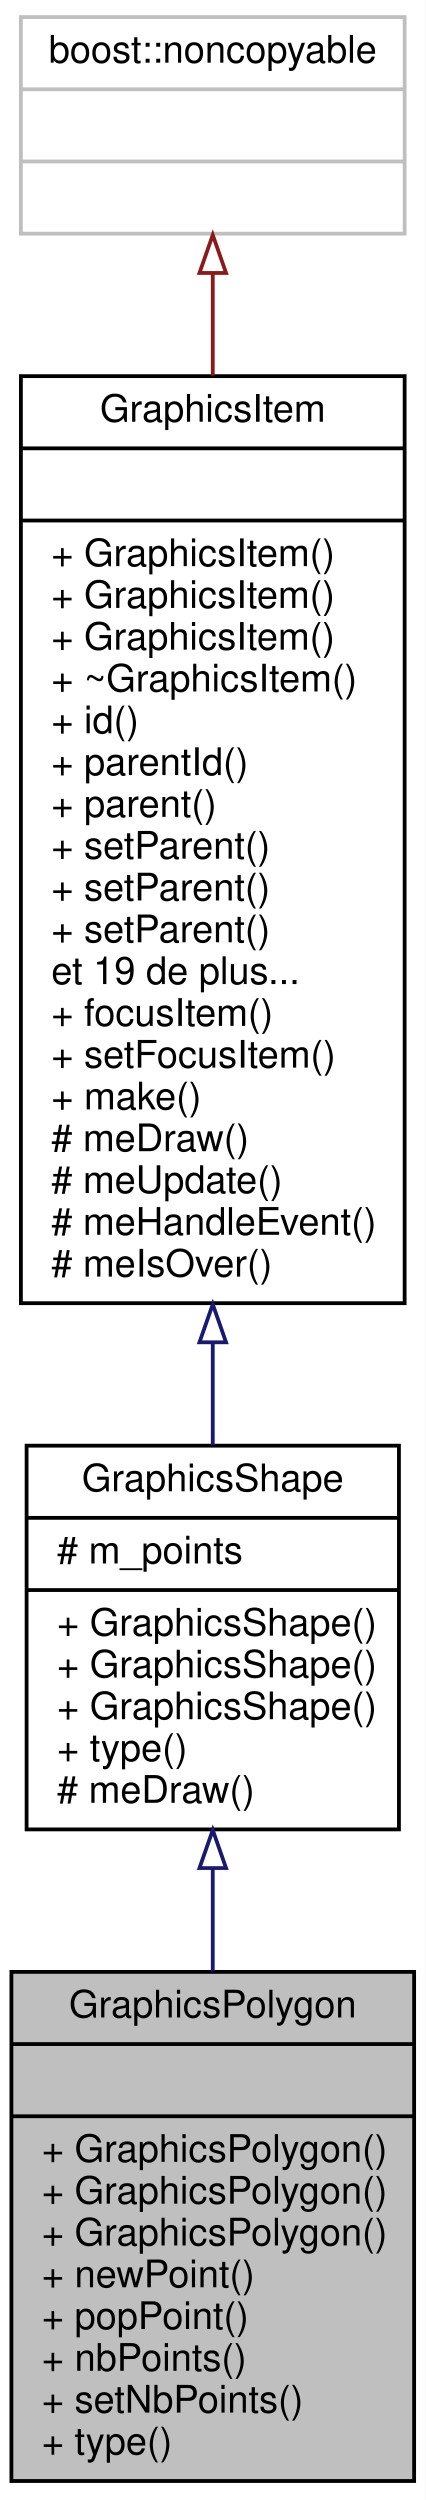
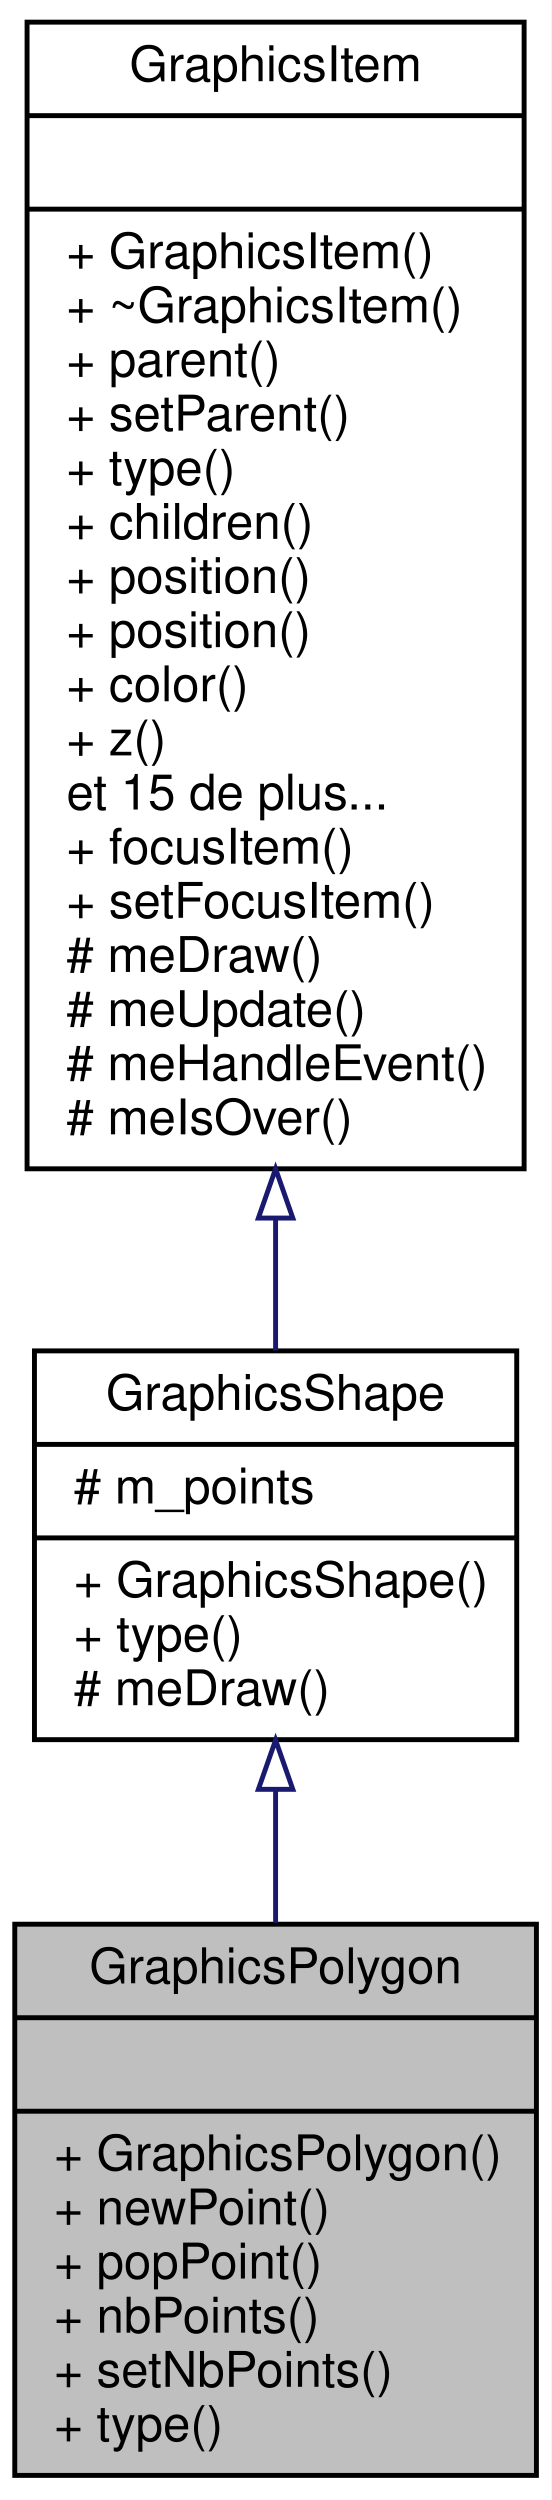
- <svg xmlns="http://www.w3.org/2000/svg" xmlns:xlink="http://www.w3.org/1999/xlink" width="112pt" height="658pt" viewBox="0.00 0.00 112.00 658.00">
-   <g id="graph0" class="graph" transform="scale(1 1) rotate(0) translate(4 654)">
-     <polygon fill="white" stroke="none" points="-4,4 -4,-654 108,-654 108,4 -4,4" />
+ <svg xmlns="http://www.w3.org/2000/svg" xmlns:xlink="http://www.w3.org/1999/xlink" width="112pt" height="508pt" viewBox="0.00 0.00 112.00 508.00">
+   <g id="graph0" class="graph" transform="scale(1 1) rotate(0) translate(4 504)">
+     <polygon fill="white" stroke="none" points="-4,4 -4,-504 108,-504 108,4 -4,4" />
    <g id="node1" class="node">
-       <polygon fill="#bfbfbf" stroke="black" points="-1,-1 -1,-135 105,-135 105,-1 -1,-1" />
-       <text text-anchor="middle" x="52" y="-123" font-family="Helvetica,sans-Serif" font-size="10.00">GraphicsPolygon</text>
-       <polyline fill="none" stroke="black" points="-1,-116 105,-116 " />
-       <text text-anchor="middle" x="52" y="-104" font-family="Helvetica,sans-Serif" font-size="10.00"> </text>
-       <polyline fill="none" stroke="black" points="-1,-97 105,-97 " />
-       <text text-anchor="start" x="7" y="-85" font-family="Helvetica,sans-Serif" font-size="10.00">+ GraphicsPolygon()</text>
-       <text text-anchor="start" x="7" y="-74" font-family="Helvetica,sans-Serif" font-size="10.00">+ GraphicsPolygon()</text>
+       <polygon fill="#bfbfbf" stroke="black" points="-1,-1 -1,-113 105,-113 105,-1 -1,-1" />
+       <text text-anchor="middle" x="52" y="-101" font-family="Helvetica,sans-Serif" font-size="10.00">GraphicsPolygon</text>
+       <polyline fill="none" stroke="black" points="-1,-94 105,-94 " />
+       <text text-anchor="middle" x="52" y="-82" font-family="Helvetica,sans-Serif" font-size="10.00"> </text>
+       <polyline fill="none" stroke="black" points="-1,-75 105,-75 " />
      <text text-anchor="start" x="7" y="-63" font-family="Helvetica,sans-Serif" font-size="10.00">+ GraphicsPolygon()</text>
      <text text-anchor="start" x="7" y="-52" font-family="Helvetica,sans-Serif" font-size="10.00">+ newPoint()</text>
      <text text-anchor="start" x="7" y="-41" font-family="Helvetica,sans-Serif" font-size="10.00">+ popPoint()</text>
      <text text-anchor="start" x="7" y="-30" font-family="Helvetica,sans-Serif" font-size="10.00">+ nbPoints()</text>
      <text text-anchor="start" x="7" y="-19" font-family="Helvetica,sans-Serif" font-size="10.00">+ setNbPoints()</text>
      <text text-anchor="start" x="7" y="-8" font-family="Helvetica,sans-Serif" font-size="10.00">+ type()</text>
    </g>
    <g id="node2" class="node">
      <g id="a_node2">
        <a xlink:href="class_graphics_shape.html" target="_top" xlink:title="Une forme. ">
-           <polygon fill="white" stroke="black" points="3,-172.5 3,-273.5 101,-273.5 101,-172.5 3,-172.5" />
-           <text text-anchor="middle" x="52" y="-261.5" font-family="Helvetica,sans-Serif" font-size="10.00">GraphicsShape</text>
-           <polyline fill="none" stroke="black" points="3,-254.5 101,-254.5 " />
-           <text text-anchor="start" x="11" y="-242.5" font-family="Helvetica,sans-Serif" font-size="10.00"># m_points</text>
-           <polyline fill="none" stroke="black" points="3,-235.5 101,-235.5 " />
-           <text text-anchor="start" x="11" y="-223.5" font-family="Helvetica,sans-Serif" font-size="10.00">+ GraphicsShape()</text>
-           <text text-anchor="start" x="11" y="-212.5" font-family="Helvetica,sans-Serif" font-size="10.00">+ GraphicsShape()</text>
-           <text text-anchor="start" x="11" y="-201.5" font-family="Helvetica,sans-Serif" font-size="10.00">+ GraphicsShape()</text>
-           <text text-anchor="start" x="11" y="-190.5" font-family="Helvetica,sans-Serif" font-size="10.00">+ type()</text>
-           <text text-anchor="start" x="11" y="-179.5" font-family="Helvetica,sans-Serif" font-size="10.00"># meDraw()</text>
+           <polygon fill="white" stroke="black" points="3,-150.5 3,-229.5 101,-229.5 101,-150.5 3,-150.5" />
+           <text text-anchor="middle" x="52" y="-217.5" font-family="Helvetica,sans-Serif" font-size="10.00">GraphicsShape</text>
+           <polyline fill="none" stroke="black" points="3,-210.5 101,-210.5 " />
+           <text text-anchor="start" x="11" y="-198.5" font-family="Helvetica,sans-Serif" font-size="10.00"># m_points</text>
+           <polyline fill="none" stroke="black" points="3,-191.5 101,-191.5 " />
+           <text text-anchor="start" x="11" y="-179.5" font-family="Helvetica,sans-Serif" font-size="10.00">+ GraphicsShape()</text>
+           <text text-anchor="start" x="11" y="-168.5" font-family="Helvetica,sans-Serif" font-size="10.00">+ type()</text>
+           <text text-anchor="start" x="11" y="-157.5" font-family="Helvetica,sans-Serif" font-size="10.00"># meDraw()</text>
        </a>
      </g>
    </g>
    <g id="edge1" class="edge">
-       <path fill="none" stroke="midnightblue" d="M52,-162.109C52,-153.258 52,-144.096 52,-135.128" />
-       <polygon fill="none" stroke="midnightblue" points="48.5,-162.325 52,-172.325 55.5,-162.325 48.5,-162.325" />
+       <path fill="none" stroke="midnightblue" d="M52,-140.315C52,-131.514 52,-122.28 52,-113.307" />
+       <polygon fill="none" stroke="midnightblue" points="48.5,-140.404 52,-150.404 55.5,-140.404 48.5,-140.404" />
    </g>
    <g id="node3" class="node">
      <g id="a_node3">
        <a xlink:href="class_graphics_item.html" target="_top" xlink:title="Classe de base. ">
-           <polygon fill="white" stroke="black" points="1.5,-311 1.5,-555 102.5,-555 102.5,-311 1.5,-311" />
-           <text text-anchor="middle" x="52" y="-543" font-family="Helvetica,sans-Serif" font-size="10.00">GraphicsItem</text>
-           <polyline fill="none" stroke="black" points="1.5,-536 102.5,-536 " />
-           <text text-anchor="middle" x="52" y="-524" font-family="Helvetica,sans-Serif" font-size="10.00"> </text>
-           <polyline fill="none" stroke="black" points="1.5,-517 102.5,-517 " />
-           <text text-anchor="start" x="9.5" y="-505" font-family="Helvetica,sans-Serif" font-size="10.00">+ GraphicsItem()</text>
-           <text text-anchor="start" x="9.5" y="-494" font-family="Helvetica,sans-Serif" font-size="10.00">+ GraphicsItem()</text>
-           <text text-anchor="start" x="9.5" y="-483" font-family="Helvetica,sans-Serif" font-size="10.00">+ GraphicsItem()</text>
-           <text text-anchor="start" x="9.5" y="-472" font-family="Helvetica,sans-Serif" font-size="10.00">+ ~GraphicsItem()</text>
-           <text text-anchor="start" x="9.5" y="-461" font-family="Helvetica,sans-Serif" font-size="10.00">+ id()</text>
-           <text text-anchor="start" x="9.5" y="-450" font-family="Helvetica,sans-Serif" font-size="10.00">+ parentId()</text>
-           <text text-anchor="start" x="9.5" y="-439" font-family="Helvetica,sans-Serif" font-size="10.00">+ parent()</text>
-           <text text-anchor="start" x="9.5" y="-428" font-family="Helvetica,sans-Serif" font-size="10.00">+ setParent()</text>
-           <text text-anchor="start" x="9.5" y="-417" font-family="Helvetica,sans-Serif" font-size="10.00">+ setParent()</text>
-           <text text-anchor="start" x="9.5" y="-406" font-family="Helvetica,sans-Serif" font-size="10.00">+ setParent()</text>
-           <text text-anchor="start" x="9.5" y="-395" font-family="Helvetica,sans-Serif" font-size="10.00">et 19 de plus...</text>
-           <text text-anchor="start" x="9.5" y="-384" font-family="Helvetica,sans-Serif" font-size="10.00">+ focusItem()</text>
-           <text text-anchor="start" x="9.5" y="-373" font-family="Helvetica,sans-Serif" font-size="10.00">+ setFocusItem()</text>
-           <text text-anchor="start" x="9.5" y="-362" font-family="Helvetica,sans-Serif" font-size="10.00">+ make()</text>
-           <text text-anchor="start" x="9.5" y="-351" font-family="Helvetica,sans-Serif" font-size="10.00"># meDraw()</text>
-           <text text-anchor="start" x="9.5" y="-340" font-family="Helvetica,sans-Serif" font-size="10.00"># meUpdate()</text>
-           <text text-anchor="start" x="9.5" y="-329" font-family="Helvetica,sans-Serif" font-size="10.00"># meHandleEvent()</text>
-           <text text-anchor="start" x="9.5" y="-318" font-family="Helvetica,sans-Serif" font-size="10.00"># meIsOver()</text>
+           <polygon fill="white" stroke="black" points="1.5,-266.5 1.5,-499.5 102.5,-499.5 102.5,-266.5 1.5,-266.5" />
+           <text text-anchor="middle" x="52" y="-487.5" font-family="Helvetica,sans-Serif" font-size="10.00">GraphicsItem</text>
+           <polyline fill="none" stroke="black" points="1.5,-480.5 102.5,-480.5 " />
+           <text text-anchor="middle" x="52" y="-468.5" font-family="Helvetica,sans-Serif" font-size="10.00"> </text>
+           <polyline fill="none" stroke="black" points="1.5,-461.5 102.5,-461.5 " />
+           <text text-anchor="start" x="9.5" y="-449.5" font-family="Helvetica,sans-Serif" font-size="10.00">+ GraphicsItem()</text>
+           <text text-anchor="start" x="9.5" y="-438.5" font-family="Helvetica,sans-Serif" font-size="10.00">+ ~GraphicsItem()</text>
+           <text text-anchor="start" x="9.5" y="-427.5" font-family="Helvetica,sans-Serif" font-size="10.00">+ parent()</text>
+           <text text-anchor="start" x="9.5" y="-416.5" font-family="Helvetica,sans-Serif" font-size="10.00">+ setParent()</text>
+           <text text-anchor="start" x="9.5" y="-405.5" font-family="Helvetica,sans-Serif" font-size="10.00">+ type()</text>
+           <text text-anchor="start" x="9.5" y="-394.5" font-family="Helvetica,sans-Serif" font-size="10.00">+ children()</text>
+           <text text-anchor="start" x="9.5" y="-383.5" font-family="Helvetica,sans-Serif" font-size="10.00">+ position()</text>
+           <text text-anchor="start" x="9.5" y="-372.5" font-family="Helvetica,sans-Serif" font-size="10.00">+ position()</text>
+           <text text-anchor="start" x="9.5" y="-361.5" font-family="Helvetica,sans-Serif" font-size="10.00">+ color()</text>
+           <text text-anchor="start" x="9.5" y="-350.5" font-family="Helvetica,sans-Serif" font-size="10.00">+ z()</text>
+           <text text-anchor="start" x="9.5" y="-339.5" font-family="Helvetica,sans-Serif" font-size="10.00">et 15 de plus...</text>
+           <text text-anchor="start" x="9.5" y="-328.5" font-family="Helvetica,sans-Serif" font-size="10.00">+ focusItem()</text>
+           <text text-anchor="start" x="9.5" y="-317.5" font-family="Helvetica,sans-Serif" font-size="10.00">+ setFocusItem()</text>
+           <text text-anchor="start" x="9.5" y="-306.5" font-family="Helvetica,sans-Serif" font-size="10.00"># meDraw()</text>
+           <text text-anchor="start" x="9.5" y="-295.5" font-family="Helvetica,sans-Serif" font-size="10.00"># meUpdate()</text>
+           <text text-anchor="start" x="9.5" y="-284.5" font-family="Helvetica,sans-Serif" font-size="10.00"># meHandleEvent()</text>
+           <text text-anchor="start" x="9.5" y="-273.5" font-family="Helvetica,sans-Serif" font-size="10.00"># meIsOver()</text>
        </a>
      </g>
    </g>
    <g id="edge2" class="edge">
-       <path fill="none" stroke="midnightblue" d="M52,-300.429C52,-291.06 52,-282.014 52,-273.624" />
-       <polygon fill="none" stroke="midnightblue" points="48.5,-300.705 52,-310.705 55.5,-300.705 48.5,-300.705" />
-     </g>
-     <g id="node4" class="node">
-       <polygon fill="white" stroke="#bfbfbf" points="1.5,-592.5 1.5,-649.5 102.5,-649.5 102.5,-592.5 1.5,-592.5" />
-       <text text-anchor="middle" x="52" y="-637.5" font-family="Helvetica,sans-Serif" font-size="10.00">boost::noncopyable</text>
-       <polyline fill="none" stroke="#bfbfbf" points="1.5,-630.5 102.5,-630.5 " />
-       <text text-anchor="middle" x="52" y="-618.5" font-family="Helvetica,sans-Serif" font-size="10.00"> </text>
-       <polyline fill="none" stroke="#bfbfbf" points="1.5,-611.5 102.5,-611.5 " />
-       <text text-anchor="middle" x="52" y="-599.5" font-family="Helvetica,sans-Serif" font-size="10.00"> </text>
-     </g>
-     <g id="edge3" class="edge">
-       <path fill="none" stroke="#8b1a1a" d="M52,-581.933C52,-573.741 52,-564.663 52,-555.15" />
-       <polygon fill="none" stroke="#8b1a1a" points="48.5,-582.154 52,-592.154 55.5,-582.154 48.5,-582.154" />
+       <path fill="none" stroke="midnightblue" d="M52,-256.405C52,-246.866 52,-237.774 52,-229.565" />
+       <polygon fill="none" stroke="midnightblue" points="48.5,-256.488 52,-266.488 55.5,-256.488 48.5,-256.488" />
    </g>
  </g>
</svg>
